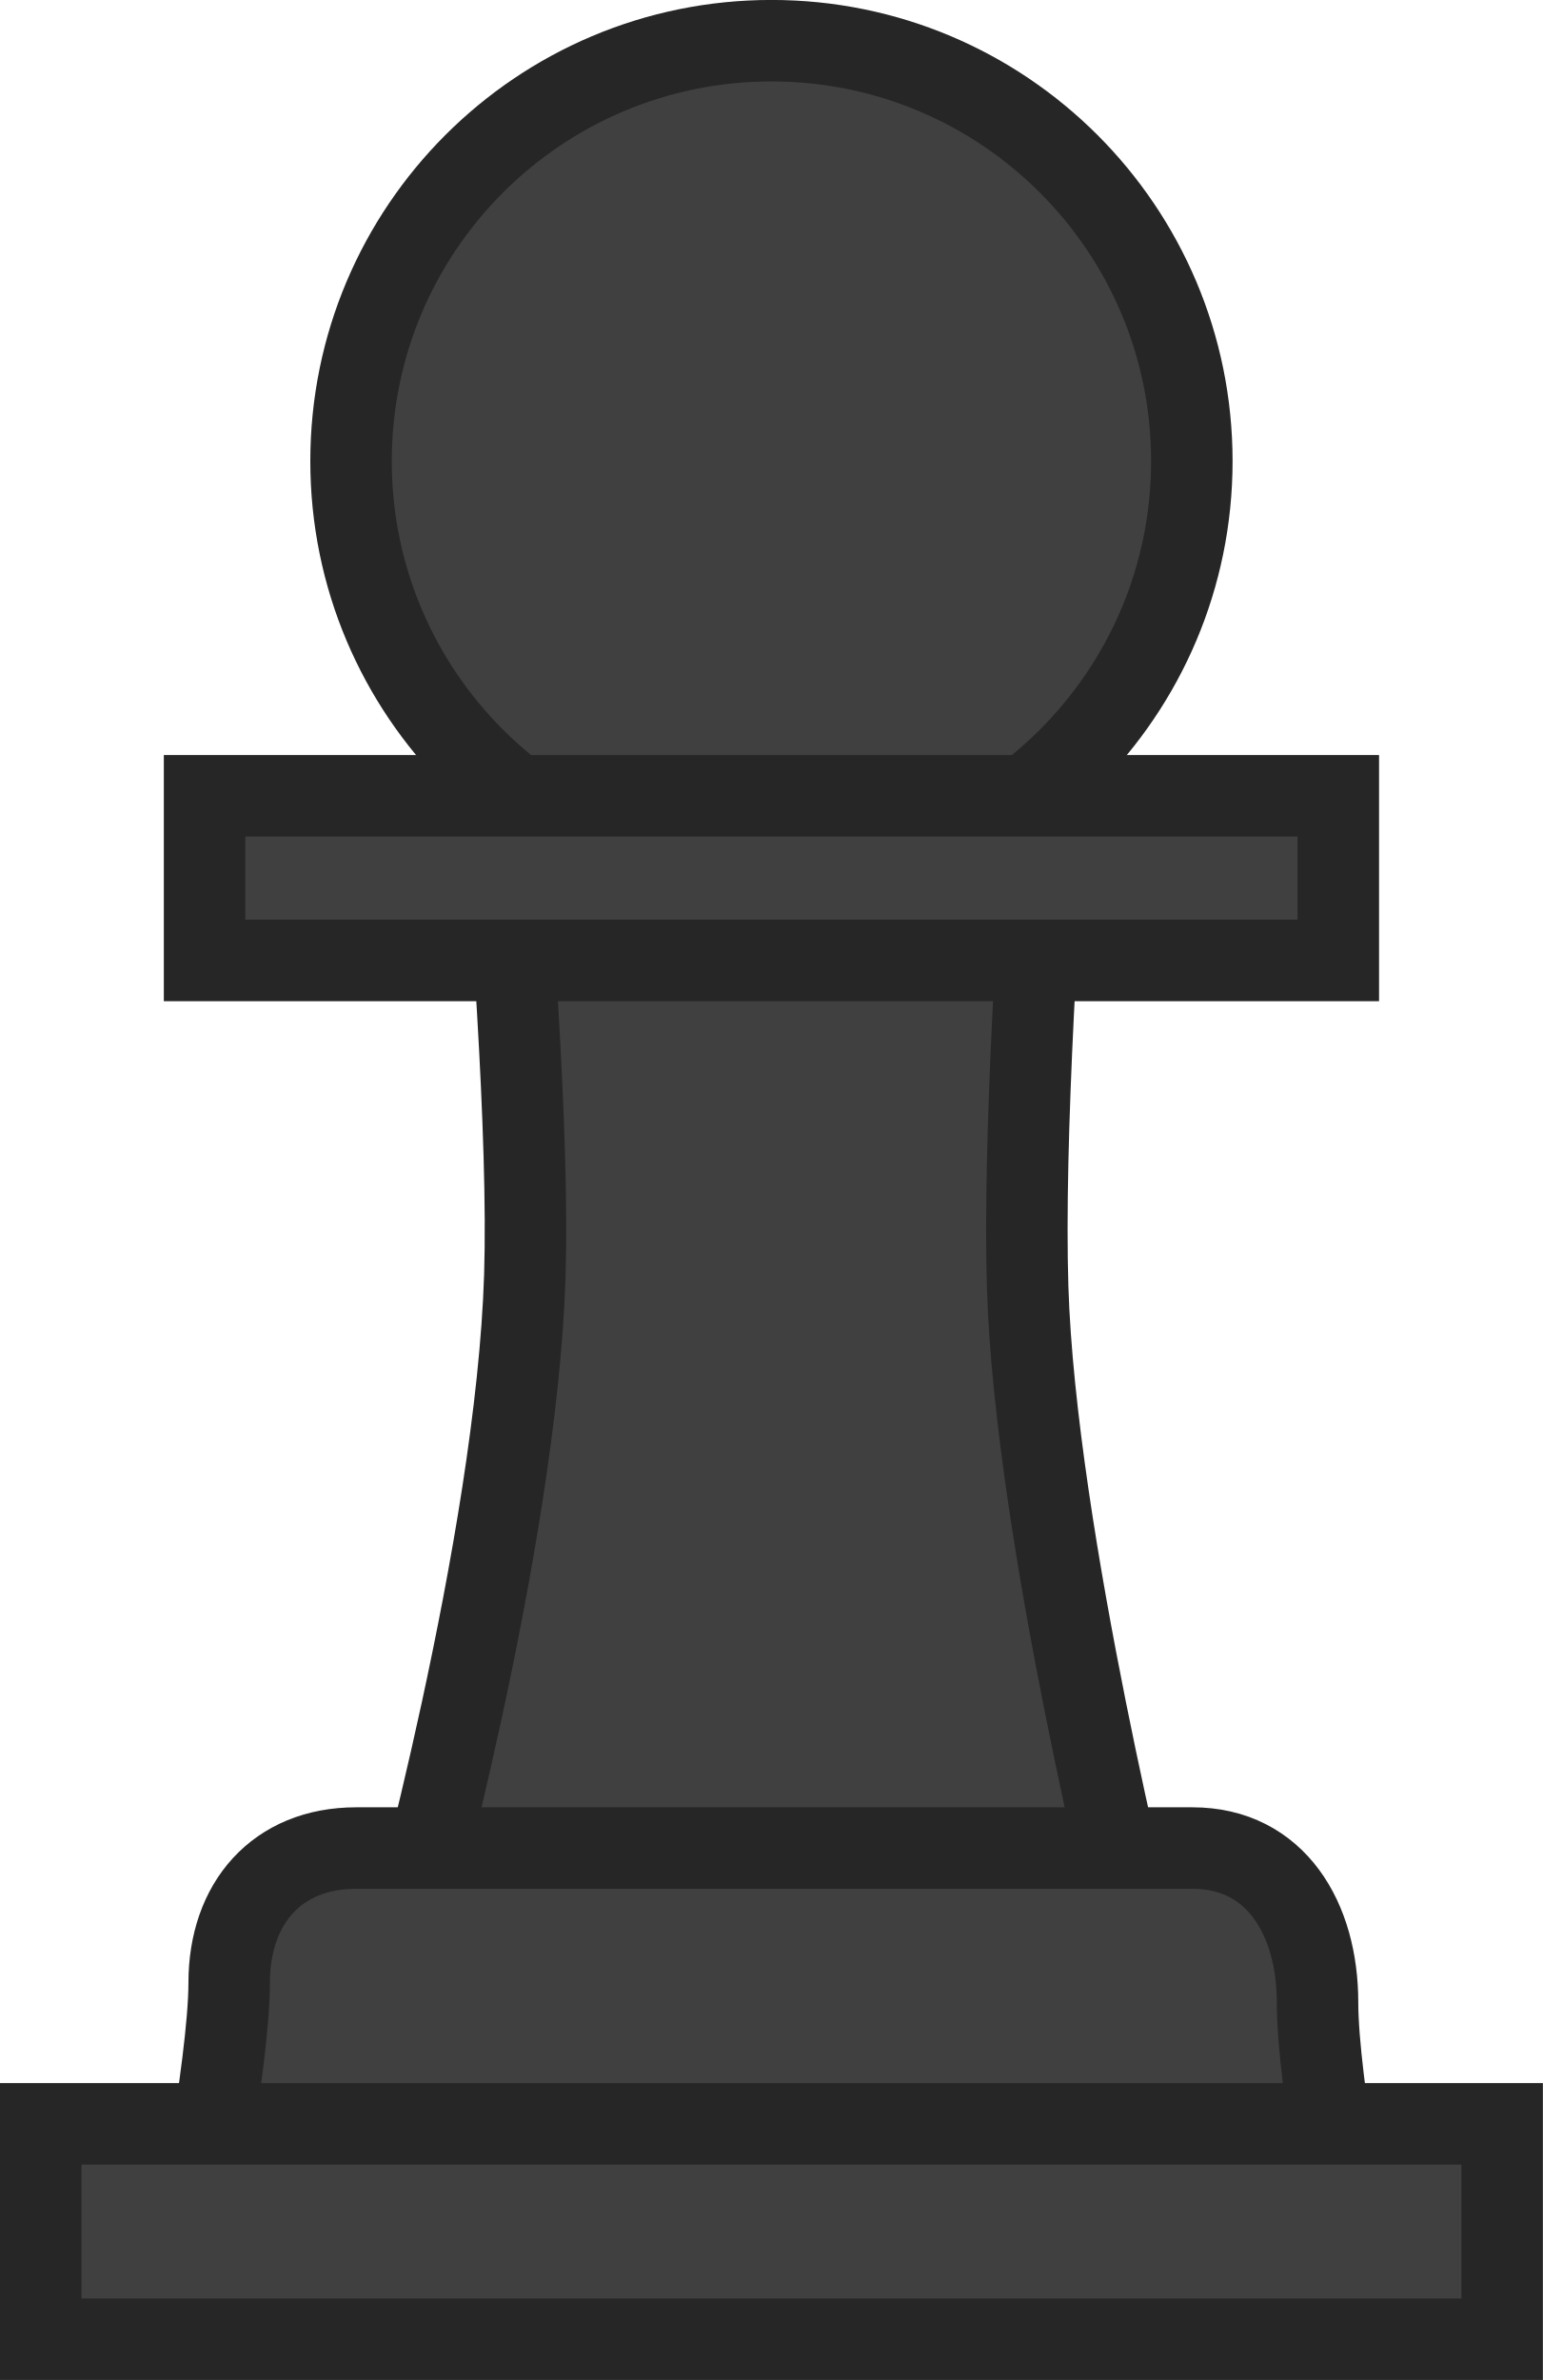
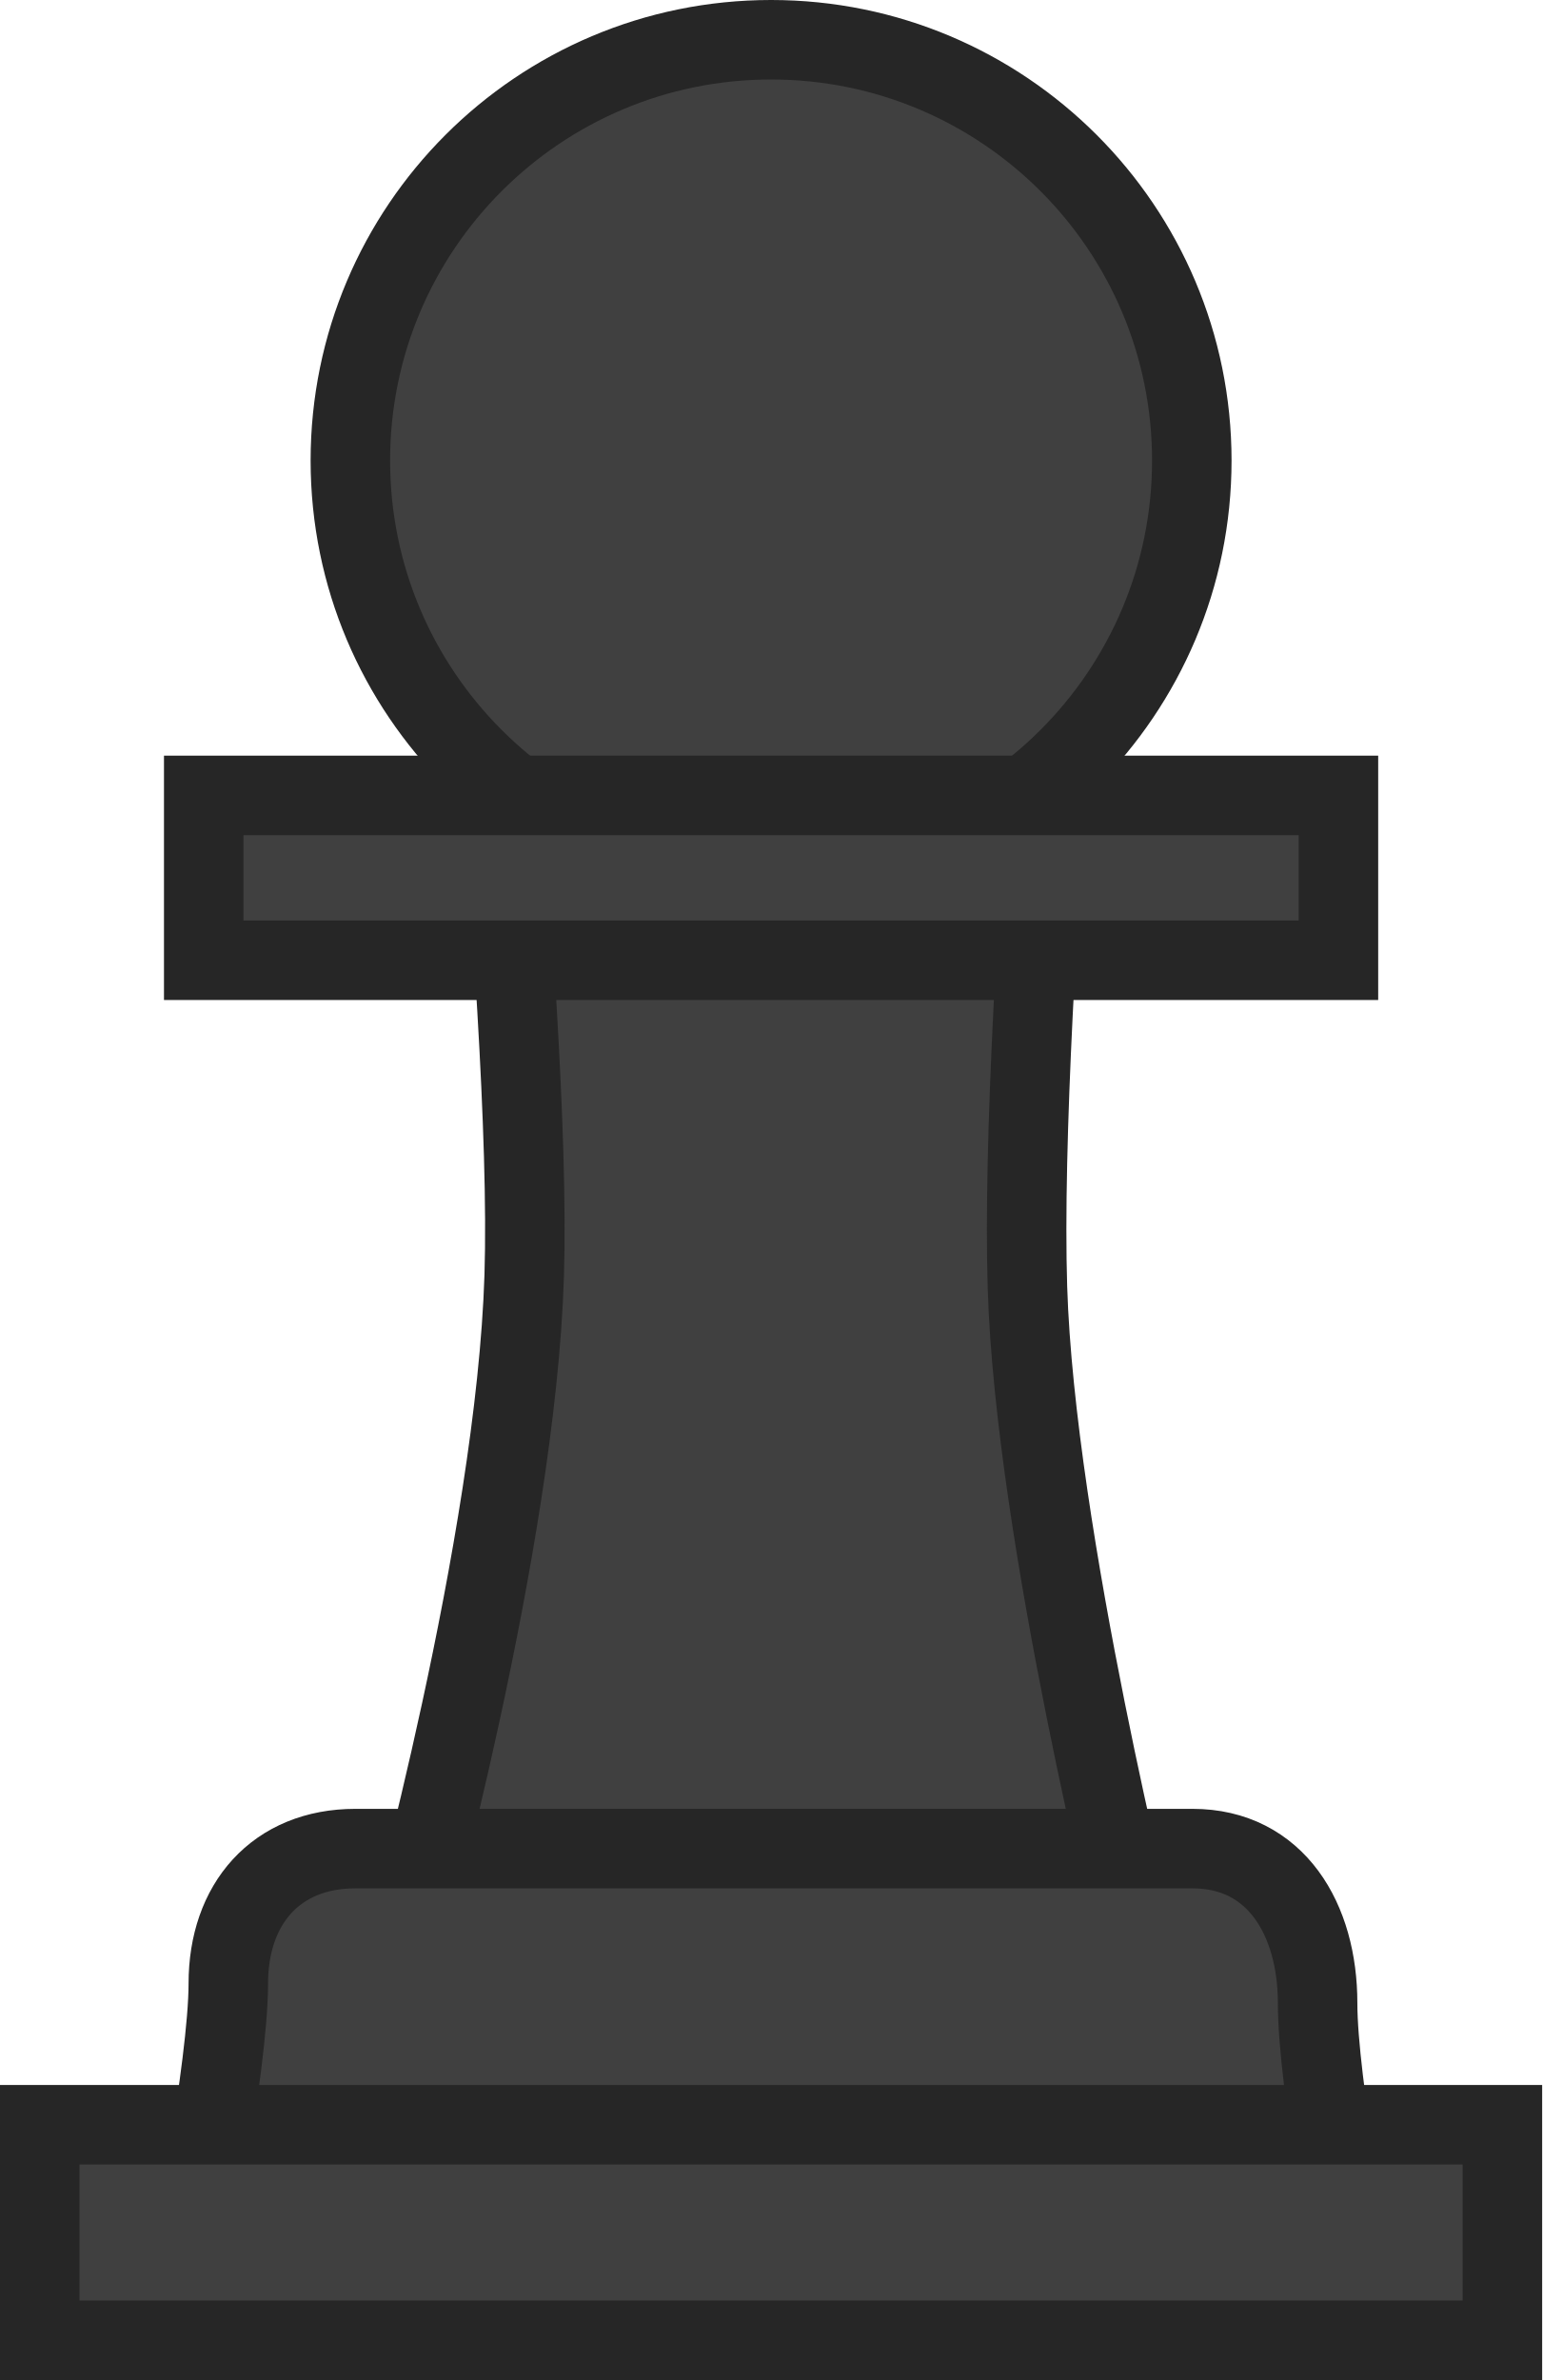
- <svg xmlns="http://www.w3.org/2000/svg" version="1.1" width="18.938" height="29.209" viewBox="0,0,18.938,29.209">
-   <g transform="translate(-310.5312,-165.3956)">
-     <g fill="#404040" stroke="#262626" stroke-miterlimit="10">
-       <path d="M315.498,189.265c0,0 1.372,-4.914 1.475,-8.213c0.105,-3.381 -0.852,-11.831 -0.852,-11.831h7.759c0,0 -0.846,8.426 -0.735,11.976c0.095,3.057 1.358,8.068 1.358,8.068z" />
-       <path d="M314.84,171.055c0,-2.85 2.31,-5.16 5.16,-5.16c2.85,0 5.16,2.31 5.16,5.16c0,2.85 -2.31,5.16 -5.16,5.16c-2.85,0 -5.16,-2.31 -5.16,-5.16z" />
-       <path d="M312.848,193.247c0,0 0.496,-2.512 0.496,-3.517c0,-0.974 0.585,-1.654 1.559,-1.654c3.026,0 8.599,0 10.265,0c1.024,0 1.535,0.87 1.535,1.895c0,0.999 0.45,3.277 0.45,3.277z" />
-       <path d="M313.042,177.183v-2.021h13.916v2.021z" />
-       <path d="M311.031,194.104v-2.643h17.938v2.643z" />
+ <svg xmlns="http://www.w3.org/2000/svg" version="1.1" width="193.998" height="299.358" viewBox="0,0,193.998,299.358">
+   <g transform="translate(-223.0011,-30.32107)">
+     <g fill="#404040" stroke="#262626" stroke-width="10" stroke-miterlimit="10">
+       <path d="M273.816,275.037c0,0 14.077,-50.41 15.128,-84.244c1.078,-34.68 -8.738,-121.359 -8.738,-121.359h79.588c0,0 -8.675,86.432 -7.543,122.846c0.975,31.363 13.933,82.756 13.933,82.756z" />
+       <path d="M267.075,88.246c0,-29.23 23.696,-52.925 52.925,-52.925c29.23,0 52.925,23.696 52.925,52.925c0,29.23 -23.696,52.925 -52.925,52.925c-29.23,0 -52.925,-23.696 -52.925,-52.925z" />
+       <path d="M246.635,315.884c0,0 5.086,-25.769 5.086,-36.075c0,-9.993 5.997,-16.97 15.99,-16.97c31.037,0 88.203,0 105.3,0c10.509,0 15.741,8.926 15.741,19.435c0,10.243 4.613,33.611 4.613,33.611z" />
+       <path d="M248.629,151.102v-20.734h142.743v20.734z" />
+       <path d="M228.001,324.679v-27.107h183.998v27.107z" />
    </g>
  </g>
</svg>
